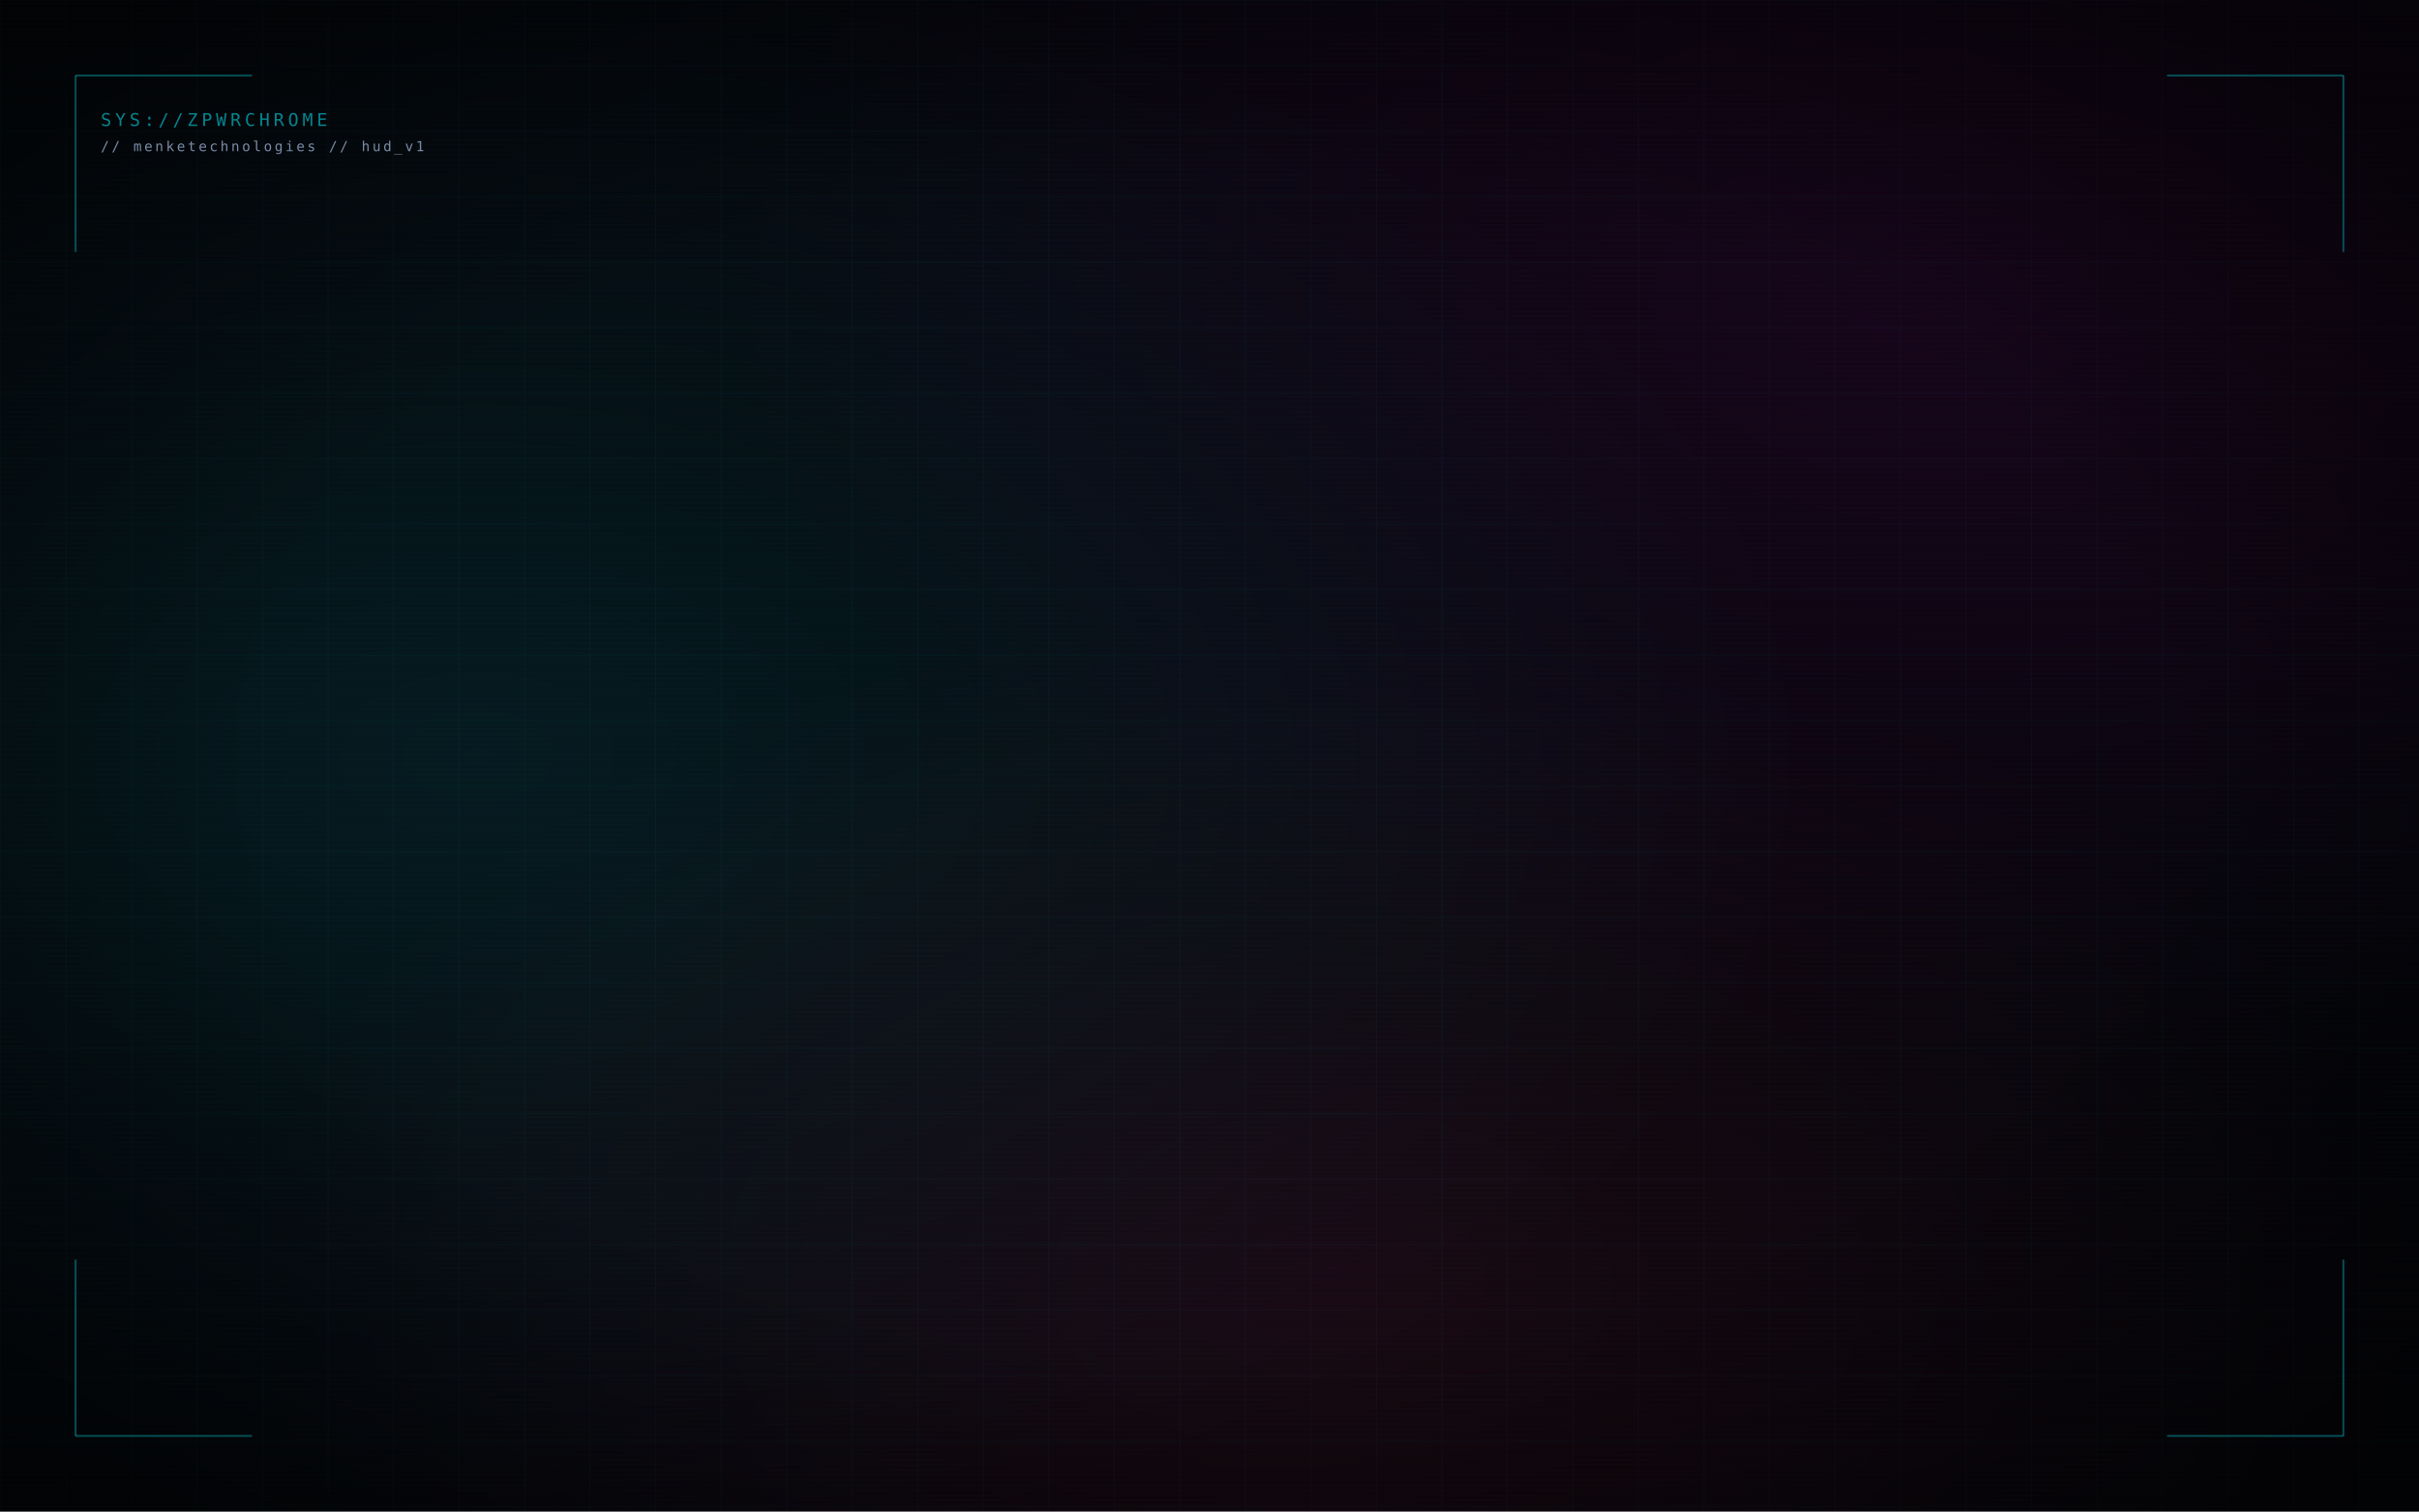
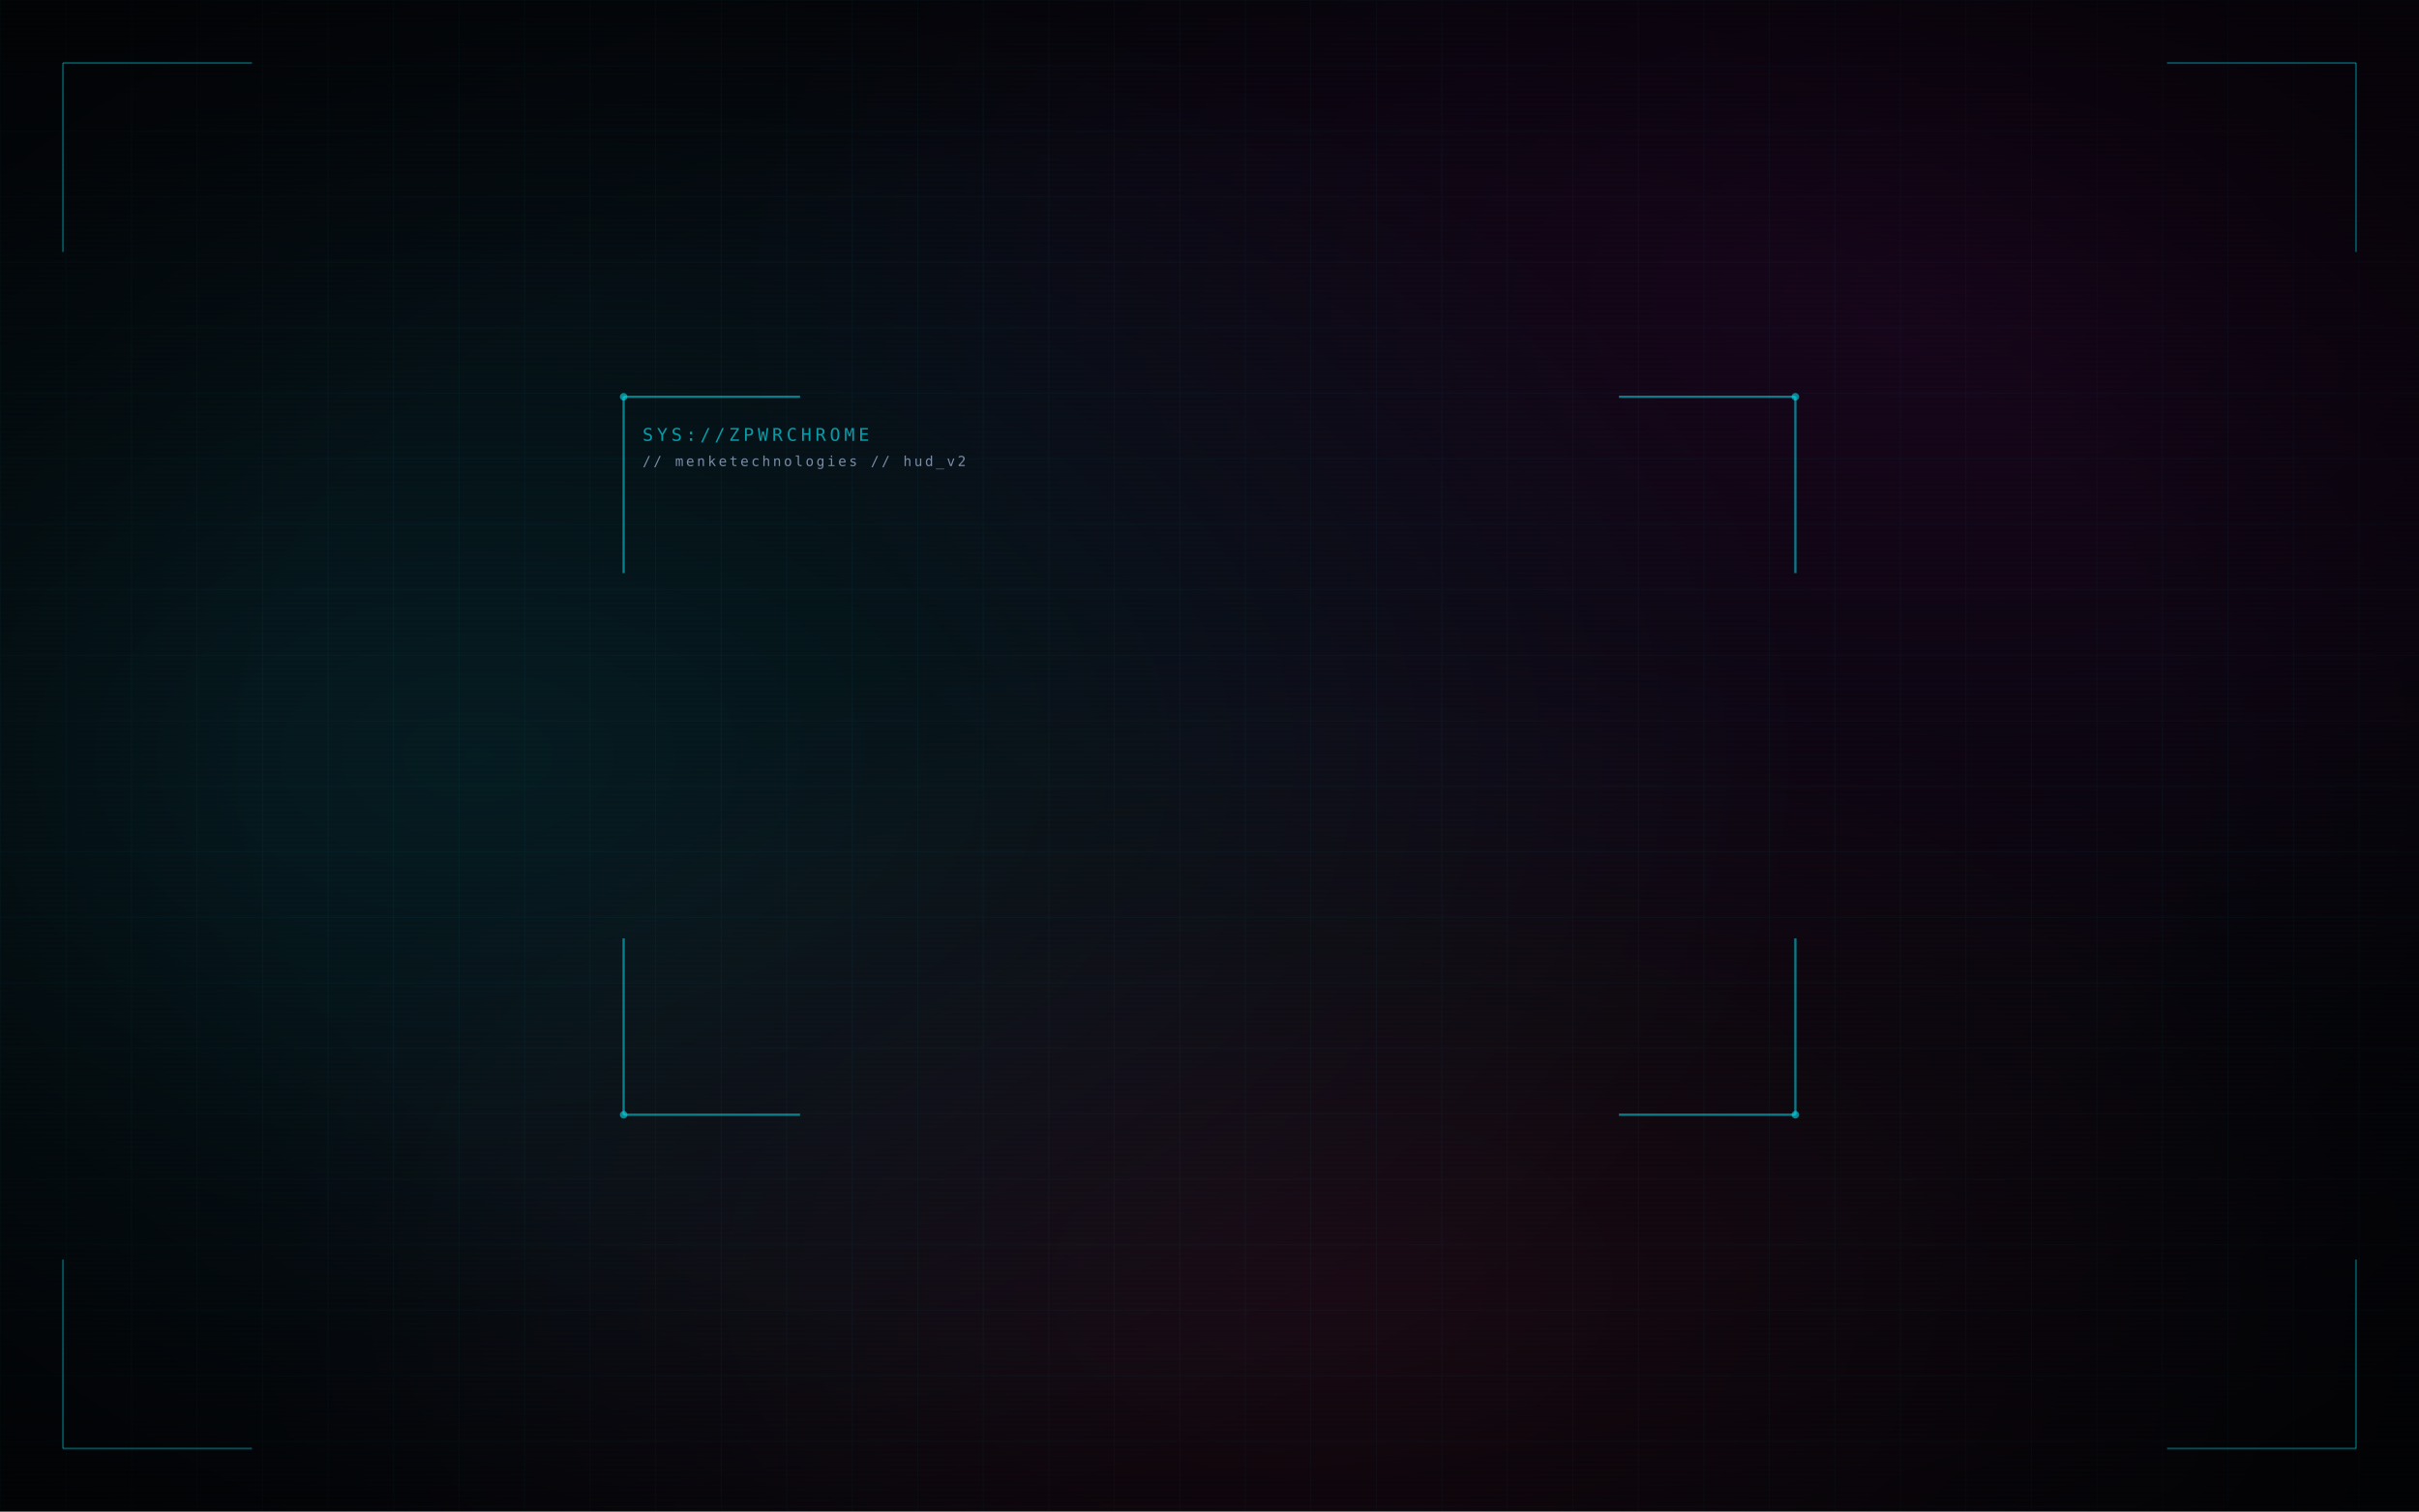
<svg xmlns="http://www.w3.org/2000/svg" viewBox="0 0 1920 1200">
  <defs>
    <radialGradient id="g1" cx="20%" cy="50%" r="55%">
      <stop offset="0%" stop-color="#05d9e8" stop-opacity="0.10" />
      <stop offset="100%" stop-color="#05d9e8" stop-opacity="0" />
    </radialGradient>
    <radialGradient id="g2" cx="80%" cy="20%" r="50%">
      <stop offset="0%" stop-color="#d300c5" stop-opacity="0.09" />
      <stop offset="100%" stop-color="#d300c5" stop-opacity="0" />
    </radialGradient>
    <radialGradient id="g3" cx="55%" cy="85%" r="45%">
      <stop offset="0%" stop-color="#ff2a6d" stop-opacity="0.08" />
      <stop offset="100%" stop-color="#ff2a6d" stop-opacity="0" />
    </radialGradient>
    <pattern id="grid" width="52" height="52" patternUnits="userSpaceOnUse">
      <path d="M 52 0 L 0 0 0 52" fill="none" stroke="#05d9e8" stroke-width="1" stroke-opacity="0.06" />
    </pattern>
    <radialGradient id="vignette" cx="50%" cy="50%" r="65%">
      <stop offset="60%" stop-color="#000" stop-opacity="0" />
      <stop offset="100%" stop-color="#000" stop-opacity="0.55" />
    </radialGradient>
  </defs>
  <rect width="1920" height="1200" fill="#05050a" />
  <rect width="1920" height="1200" fill="url(#grid)" />
  <rect width="1920" height="1200" fill="url(#g1)" />
  <rect width="1920" height="1200" fill="url(#g2)" />
  <rect width="1920" height="1200" fill="url(#g3)" />
  <g opacity="0.6">
    <rect y="0" width="1920" height="1200" fill="url(#scan)" />
  </g>
  <defs>
    <pattern id="scan" width="1920" height="4" patternUnits="userSpaceOnUse">
      <rect width="1920" height="2" fill="transparent" />
      <rect y="2" width="1920" height="2" fill="#05d9e8" fill-opacity="0.015" />
    </pattern>
  </defs>
  <rect width="1920" height="1200" fill="url(#vignette)" />
  <g stroke="#05d9e8" stroke-opacity="0.35" fill="none" stroke-width="1.5">
-     <path d="M 60 60 L 200 60" />
-     <path d="M 60 60 L 60 200" />
-     <path d="M 1860 60 L 1720 60" />
-     <path d="M 1860 60 L 1860 200" />
-     <path d="M 60 1140 L 200 1140" />
-     <path d="M 60 1140 L 60 1000" />
-     <path d="M 1860 1140 L 1720 1140" />
-     <path d="M 1860 1140 L 1860 1000" />
+     <path d="M 50 50 L 200 50" />
+     <path d="M 50 50 L 50 200" />
+     <path d="M 1870 50 L 1720 50" />
+     <path d="M 1870 50 L 1870 200" />
+     <path d="M 50 1150 L 200 1150" />
+     <path d="M 50 1150 L 50 1000" />
+     <path d="M 1870 1150 L 1720 1150" />
+     <path d="M 1870 1150 L 1870 1000" />
  </g>
-   <text x="80" y="100" font-family="Share Tech Mono, monospace" font-size="14" fill="#05d9e8" fill-opacity="0.6" letter-spacing="3">SYS://ZPWRCHROME</text>
-   <text x="80" y="120" font-family="Share Tech Mono, monospace" font-size="11" fill="#7a8ba8" letter-spacing="2">// menketechnologies // hud_v1</text>
+   <g stroke="#05d9e8" stroke-opacity="0.55" fill="none" stroke-width="1.8">
+     <path d="M 495 315 L 635 315" />
+     <path d="M 495 315 L 495 455" />
+     <path d="M 1425 315 L 1285 315" />
+     <path d="M 1425 315 L 1425 455" />
+     <path d="M 495 885 L 635 885" />
+     <path d="M 495 885 L 495 745" />
+     <path d="M 1425 885 L 1285 885" />
+     <path d="M 1425 885 L 1425 745" />
+   </g>
+   <g fill="#05d9e8" fill-opacity="0.6">
+     <circle cx="495" cy="315" r="3" />
+     <circle cx="1425" cy="315" r="3" />
+     <circle cx="495" cy="885" r="3" />
+     <circle cx="1425" cy="885" r="3" />
+   </g>
+   <text x="510" y="350" font-family="Share Tech Mono, monospace" font-size="14" fill="#05d9e8" fill-opacity="0.7" letter-spacing="3">SYS://ZPWRCHROME</text>
+   <text x="510" y="370" font-family="Share Tech Mono, monospace" font-size="11" fill="#7a8ba8" letter-spacing="2">// menketechnologies // hud_v2</text>
</svg>
